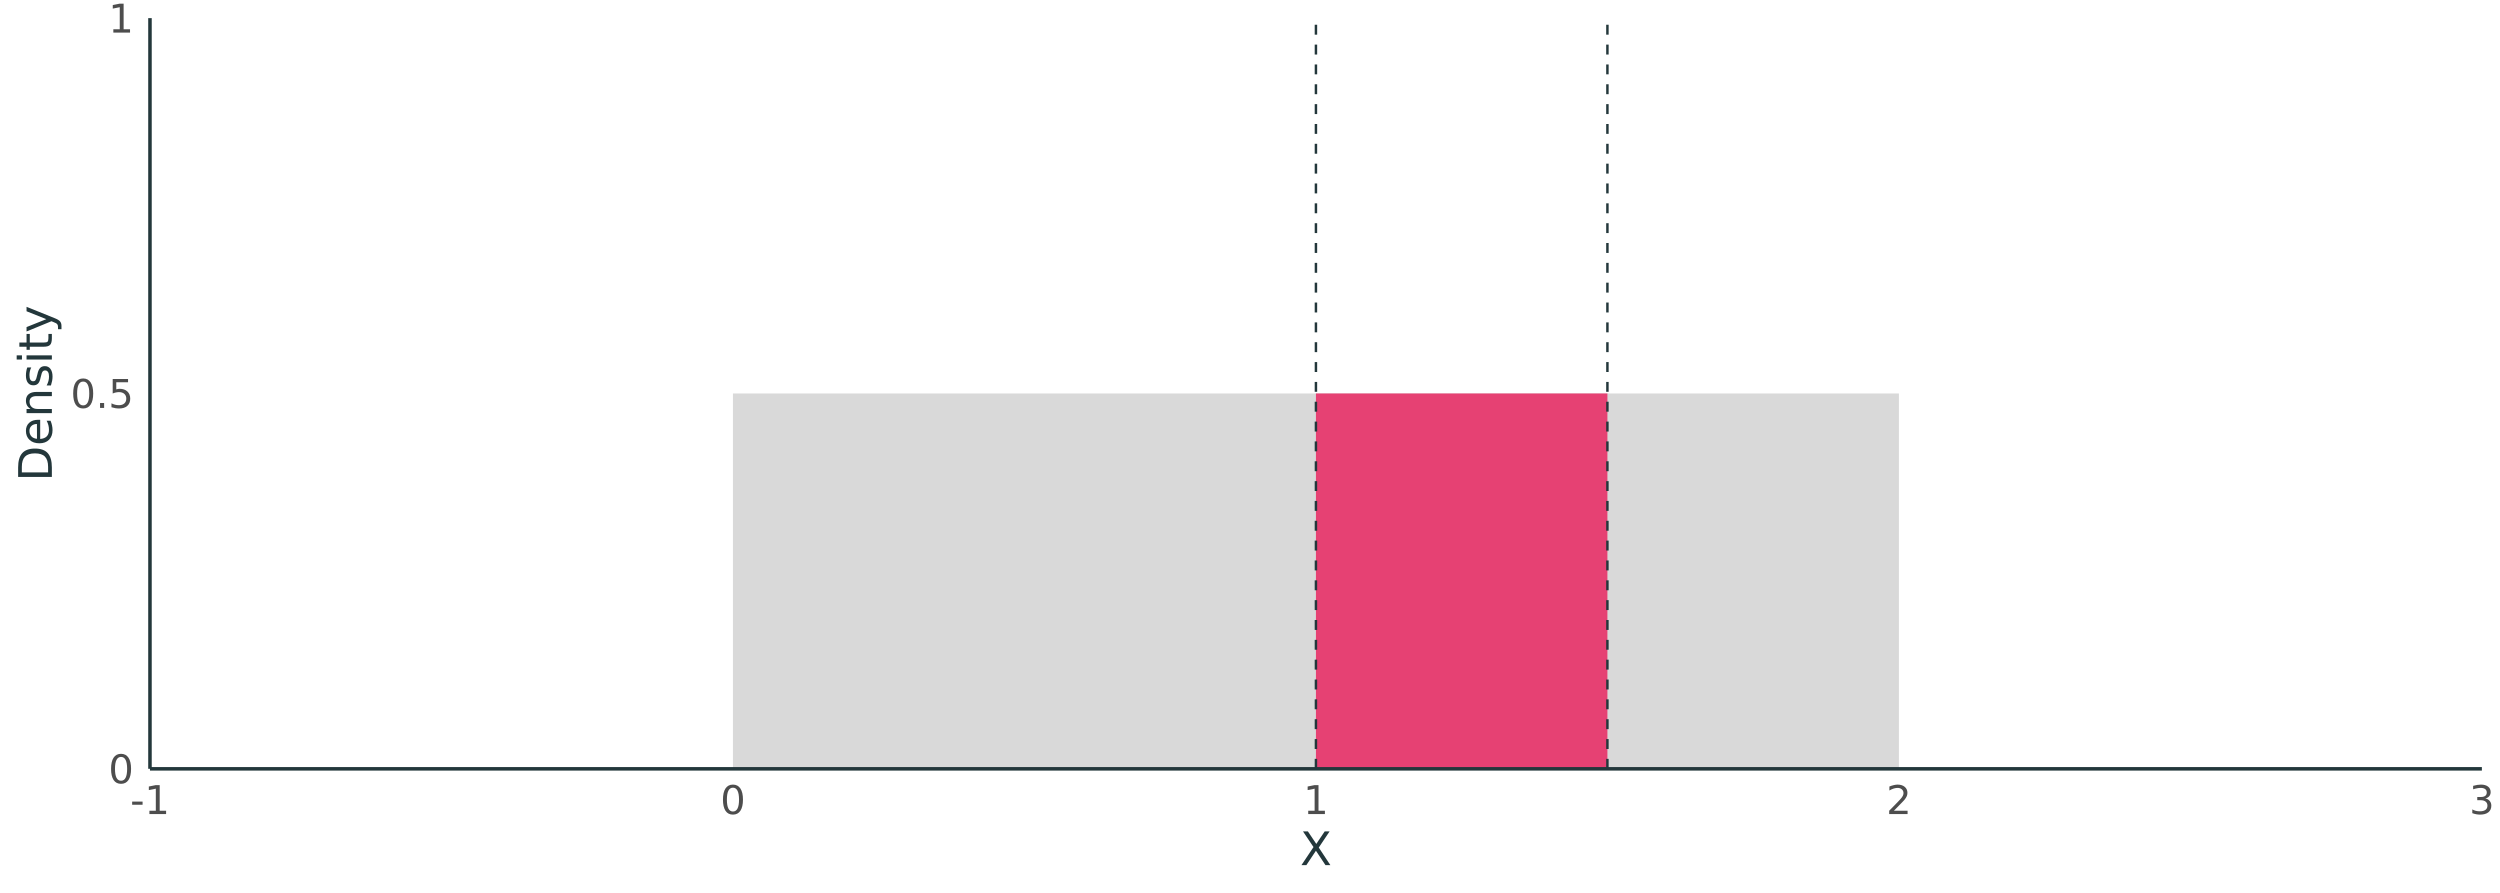
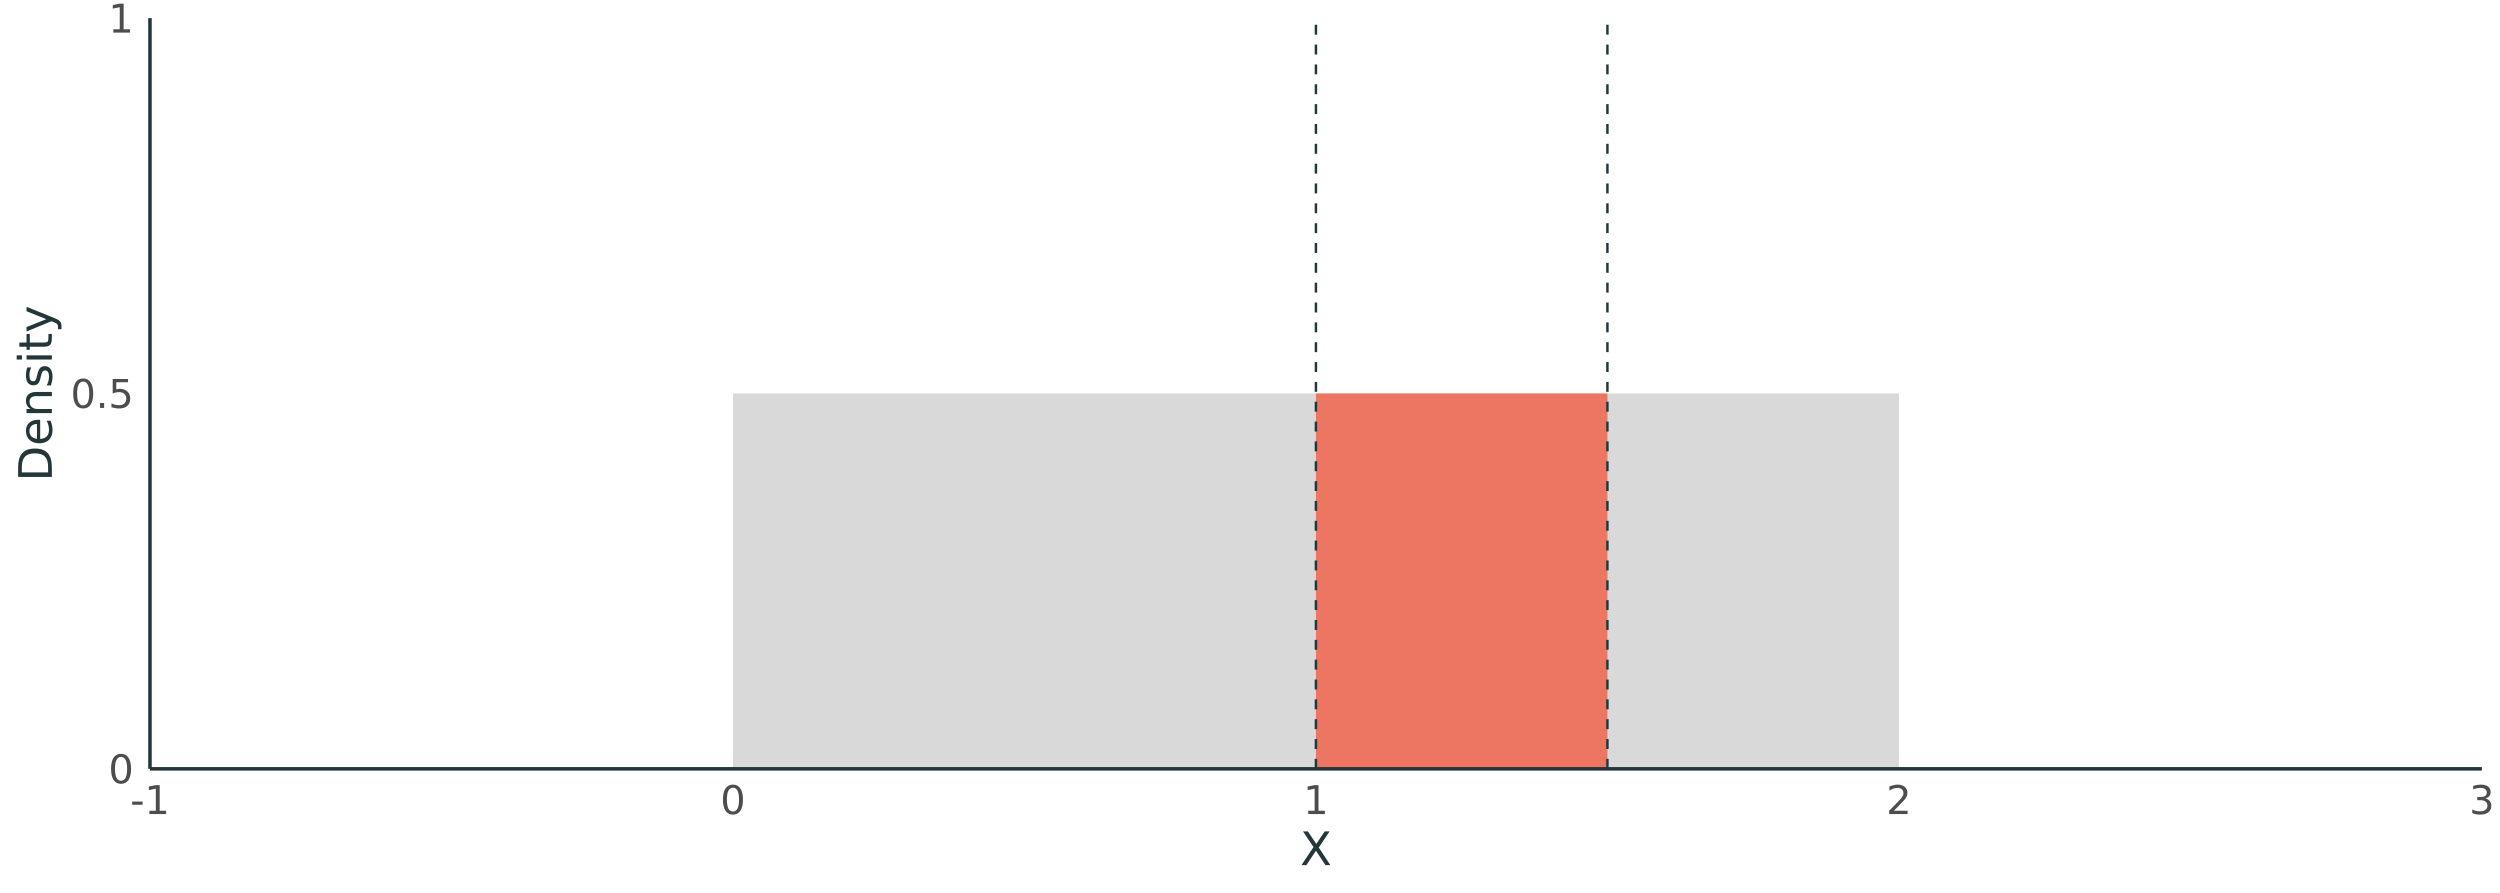
<svg xmlns="http://www.w3.org/2000/svg" xmlns:xlink="http://www.w3.org/1999/xlink" width="756pt" height="270pt" viewBox="0 0 756 270" version="1.1">
  <defs>
    <g>
      <symbol overflow="visible" id="glyph0-0">
        <path style="stroke:none;" d="M 0.594 2.125 L 0.594 -8.469 L 6.594 -8.469 L 6.594 2.125 Z M 1.266 1.453 L 5.938 1.453 L 5.938 -7.781 L 1.266 -7.781 Z M 1.266 1.453 " />
      </symbol>
      <symbol overflow="visible" id="glyph0-1">
        <path style="stroke:none;" d="M 3.812 -7.969 C 3.207 -7.969 2.75 -7.664 2.438 -7.062 C 2.133 -6.469 1.984 -5.566 1.984 -4.359 C 1.984 -3.16 2.133 -2.258 2.438 -1.656 C 2.75 -1.062 3.207 -0.766 3.812 -0.766 C 4.426 -0.766 4.883 -1.062 5.188 -1.656 C 5.5 -2.258 5.656 -3.16 5.656 -4.359 C 5.656 -5.566 5.5 -6.469 5.188 -7.062 C 4.883 -7.664 4.426 -7.969 3.812 -7.969 Z M 3.812 -8.906 C 4.789 -8.906 5.539 -8.516 6.062 -7.734 C 6.582 -6.961 6.844 -5.836 6.844 -4.359 C 6.844 -2.891 6.582 -1.766 6.062 -0.984 C 5.539 -0.211 4.789 0.172 3.812 0.172 C 2.832 0.172 2.082 -0.211 1.562 -0.984 C 1.051 -1.766 0.797 -2.891 0.797 -4.359 C 0.797 -5.836 1.051 -6.961 1.562 -7.734 C 2.082 -8.516 2.832 -8.906 3.812 -8.906 Z M 3.812 -8.906 " />
      </symbol>
      <symbol overflow="visible" id="glyph0-2">
        <path style="stroke:none;" d="M 1.281 -1.484 L 2.516 -1.484 L 2.516 0 L 1.281 0 Z M 1.281 -1.484 " />
      </symbol>
      <symbol overflow="visible" id="glyph0-3">
        <path style="stroke:none;" d="M 1.297 -8.75 L 5.938 -8.75 L 5.938 -7.75 L 2.375 -7.75 L 2.375 -5.609 C 2.551 -5.672 2.723 -5.711 2.891 -5.734 C 3.066 -5.766 3.238 -5.781 3.406 -5.781 C 4.383 -5.781 5.16 -5.508 5.734 -4.969 C 6.305 -4.438 6.594 -3.719 6.594 -2.812 C 6.594 -1.863 6.297 -1.129 5.703 -0.609 C 5.117 -0.086 4.297 0.172 3.234 0.172 C 2.859 0.172 2.477 0.141 2.094 0.078 C 1.719 0.016 1.328 -0.078 0.922 -0.203 L 0.922 -1.391 C 1.273 -1.203 1.641 -1.062 2.016 -0.969 C 2.391 -0.875 2.785 -0.828 3.203 -0.828 C 3.879 -0.828 4.414 -1.004 4.812 -1.359 C 5.207 -1.711 5.406 -2.195 5.406 -2.812 C 5.406 -3.414 5.207 -3.895 4.812 -4.25 C 4.414 -4.602 3.879 -4.781 3.203 -4.781 C 2.891 -4.781 2.57 -4.742 2.25 -4.672 C 1.938 -4.609 1.617 -4.504 1.297 -4.359 Z M 1.297 -8.75 " />
      </symbol>
      <symbol overflow="visible" id="glyph0-4">
        <path style="stroke:none;" d="M 1.484 -1 L 3.422 -1 L 3.422 -7.672 L 1.312 -7.25 L 1.312 -8.328 L 3.406 -8.75 L 4.594 -8.75 L 4.594 -1 L 6.531 -1 L 6.531 0 L 1.484 0 Z M 1.484 -1 " />
      </symbol>
      <symbol overflow="visible" id="glyph0-5">
        <path style="stroke:none;" d="M 0.594 -3.766 L 3.75 -3.766 L 3.75 -2.812 L 0.594 -2.812 Z M 0.594 -3.766 " />
      </symbol>
      <symbol overflow="visible" id="glyph0-6">
        <path style="stroke:none;" d="M 2.297 -1 L 6.438 -1 L 6.438 0 L 0.875 0 L 0.875 -1 C 1.32 -1.457 1.93 -2.078 2.703 -2.859 C 3.484 -3.648 3.973 -4.16 4.172 -4.391 C 4.555 -4.805 4.82 -5.16 4.969 -5.453 C 5.125 -5.754 5.203 -6.047 5.203 -6.328 C 5.203 -6.797 5.035 -7.176 4.703 -7.469 C 4.379 -7.758 3.957 -7.906 3.438 -7.906 C 3.062 -7.906 2.664 -7.844 2.25 -7.719 C 1.844 -7.594 1.406 -7.395 0.938 -7.125 L 0.938 -8.328 C 1.414 -8.516 1.859 -8.656 2.266 -8.75 C 2.68 -8.852 3.062 -8.906 3.406 -8.906 C 4.312 -8.906 5.035 -8.676 5.578 -8.219 C 6.117 -7.77 6.391 -7.164 6.391 -6.406 C 6.391 -6.051 6.32 -5.711 6.188 -5.391 C 6.051 -5.066 5.805 -4.688 5.453 -4.25 C 5.348 -4.133 5.035 -3.805 4.516 -3.266 C 3.992 -2.723 3.254 -1.969 2.297 -1 Z M 2.297 -1 " />
      </symbol>
      <symbol overflow="visible" id="glyph0-7">
        <path style="stroke:none;" d="M 4.875 -4.719 C 5.438 -4.594 5.875 -4.336 6.188 -3.953 C 6.508 -3.578 6.672 -3.109 6.672 -2.547 C 6.672 -1.68 6.375 -1.008 5.781 -0.531 C 5.188 -0.062 4.344 0.172 3.25 0.172 C 2.883 0.172 2.504 0.133 2.109 0.062 C 1.723 -0.008 1.328 -0.117 0.922 -0.266 L 0.922 -1.406 C 1.242 -1.219 1.598 -1.07 1.984 -0.969 C 2.379 -0.875 2.789 -0.828 3.219 -0.828 C 3.957 -0.828 4.52 -0.973 4.906 -1.266 C 5.301 -1.555 5.5 -1.984 5.5 -2.547 C 5.5 -3.055 5.316 -3.457 4.953 -3.75 C 4.586 -4.039 4.086 -4.188 3.453 -4.188 L 2.422 -4.188 L 2.422 -5.156 L 3.5 -5.156 C 4.07 -5.156 4.516 -5.27 4.828 -5.5 C 5.141 -5.738 5.297 -6.078 5.297 -6.516 C 5.297 -6.961 5.133 -7.305 4.812 -7.547 C 4.5 -7.785 4.047 -7.906 3.453 -7.906 C 3.117 -7.906 2.766 -7.867 2.391 -7.797 C 2.023 -7.734 1.617 -7.629 1.172 -7.484 L 1.172 -8.531 C 1.629 -8.656 2.051 -8.75 2.438 -8.812 C 2.832 -8.875 3.203 -8.906 3.547 -8.906 C 4.453 -8.906 5.164 -8.703 5.688 -8.297 C 6.207 -7.891 6.469 -7.336 6.469 -6.641 C 6.469 -6.148 6.328 -5.738 6.047 -5.406 C 5.773 -5.07 5.383 -4.844 4.875 -4.719 Z M 4.875 -4.719 " />
      </symbol>
      <symbol overflow="visible" id="glyph1-0">
        <path style="stroke:none;" d="M 0.703 2.469 L 0.703 -9.875 L 7.703 -9.875 L 7.703 2.469 Z M 1.484 1.703 L 6.922 1.703 L 6.922 -9.078 L 1.484 -9.078 Z M 1.484 1.703 " />
      </symbol>
      <symbol overflow="visible" id="glyph1-1">
        <path style="stroke:none;" d="M 0.875 -10.203 L 2.359 -10.203 L 4.906 -6.406 L 7.453 -10.203 L 8.938 -10.203 L 5.656 -5.312 L 9.156 0 L 7.672 0 L 4.797 -4.344 L 1.906 0 L 0.422 0 L 4.062 -5.453 Z M 0.875 -10.203 " />
      </symbol>
      <symbol overflow="visible" id="glyph2-0">
        <path style="stroke:none;" d="M 2.469 -0.703 L -9.875 -0.703 L -9.875 -7.703 L 2.469 -7.703 Z M 1.703 -1.484 L 1.703 -6.922 L -9.078 -6.922 L -9.078 -1.484 Z M 1.703 -1.484 " />
      </symbol>
      <symbol overflow="visible" id="glyph2-1">
        <path style="stroke:none;" d="M -9.078 -2.75 L -1.141 -2.75 L -1.141 -4.422 C -1.141 -5.828 -1.457 -6.859 -2.094 -7.516 C -2.727 -8.172 -3.734 -8.5 -5.109 -8.5 C -6.484 -8.5 -7.488 -8.172 -8.125 -7.516 C -8.758 -6.859 -9.078 -5.828 -9.078 -4.422 Z M -10.203 -1.375 L -10.203 -4.219 C -10.203 -6.188 -9.789 -7.633 -8.969 -8.562 C -8.145 -9.488 -6.859 -9.953 -5.109 -9.953 C -3.348 -9.953 -2.055 -9.488 -1.234 -8.562 C -0.41 -7.633 0 -6.188 0 -4.219 L 0 -1.375 Z M -10.203 -1.375 " />
      </symbol>
      <symbol overflow="visible" id="glyph2-2">
        <path style="stroke:none;" d="M -4.141 -7.875 L -3.531 -7.875 L -3.531 -2.078 C -2.664 -2.141 -2.004 -2.398 -1.547 -2.859 C -1.098 -3.328 -0.875 -3.977 -0.875 -4.812 C -0.875 -5.301 -0.93 -5.77 -1.047 -6.219 C -1.16 -6.676 -1.336 -7.129 -1.578 -7.578 L -0.391 -7.578 C -0.203 -7.117 -0.055 -6.648 0.047 -6.172 C 0.148 -5.703 0.203 -5.227 0.203 -4.75 C 0.203 -3.52 -0.148 -2.547 -0.859 -1.828 C -1.578 -1.117 -2.539 -0.766 -3.75 -0.766 C -5.008 -0.766 -6.004 -1.102 -6.734 -1.781 C -7.473 -2.457 -7.844 -3.375 -7.844 -4.531 C -7.844 -5.562 -7.508 -6.375 -6.844 -6.969 C -6.188 -7.57 -5.285 -7.875 -4.141 -7.875 Z M -4.516 -6.609 C -5.203 -6.598 -5.75 -6.406 -6.156 -6.031 C -6.57 -5.656 -6.781 -5.16 -6.781 -4.547 C -6.781 -3.836 -6.578 -3.27 -6.172 -2.844 C -5.773 -2.426 -5.219 -2.188 -4.5 -2.125 Z M -4.516 -6.609 " />
      </symbol>
      <symbol overflow="visible" id="glyph2-3">
        <path style="stroke:none;" d="M -4.625 -7.688 L 0 -7.688 L 0 -6.422 L -4.578 -6.422 C -5.305 -6.422 -5.848 -6.281 -6.203 -6 C -6.566 -5.719 -6.75 -5.297 -6.75 -4.734 C -6.75 -4.055 -6.531 -3.52 -6.094 -3.125 C -5.664 -2.727 -5.078 -2.531 -4.328 -2.531 L 0 -2.531 L 0 -1.266 L -7.656 -1.266 L -7.656 -2.531 L -6.469 -2.531 C -6.926 -2.832 -7.27 -3.188 -7.5 -3.594 C -7.727 -4.008 -7.844 -4.484 -7.844 -5.016 C -7.844 -5.891 -7.566 -6.551 -7.016 -7 C -6.473 -7.457 -5.676 -7.688 -4.625 -7.688 Z M -4.625 -7.688 " />
      </symbol>
      <symbol overflow="visible" id="glyph2-4">
        <path style="stroke:none;" d="M -7.438 -6.203 L -6.234 -6.203 C -6.422 -5.848 -6.555 -5.477 -6.641 -5.094 C -6.734 -4.707 -6.781 -4.312 -6.781 -3.906 C -6.781 -3.281 -6.688 -2.812 -6.5 -2.5 C -6.312 -2.188 -6.023 -2.031 -5.641 -2.031 C -5.348 -2.031 -5.117 -2.141 -4.953 -2.359 C -4.785 -2.586 -4.629 -3.039 -4.484 -3.719 L -4.375 -4.141 C -4.188 -5.035 -3.914 -5.672 -3.562 -6.047 C -3.219 -6.422 -2.734 -6.609 -2.109 -6.609 C -1.398 -6.609 -0.836 -6.328 -0.422 -5.766 C -0.004 -5.203 0.203 -4.43 0.203 -3.453 C 0.203 -3.035 0.16 -2.602 0.078 -2.156 C -0.004 -1.719 -0.125 -1.254 -0.281 -0.766 L -1.578 -0.766 C -1.336 -1.223 -1.156 -1.676 -1.031 -2.125 C -0.914 -2.582 -0.859 -3.031 -0.859 -3.469 C -0.859 -4.062 -0.957 -4.516 -1.156 -4.828 C -1.363 -5.148 -1.648 -5.312 -2.016 -5.312 C -2.359 -5.312 -2.617 -5.195 -2.797 -4.969 C -2.984 -4.738 -3.16 -4.234 -3.328 -3.453 L -3.438 -3.016 C -3.594 -2.242 -3.844 -1.68 -4.188 -1.328 C -4.531 -0.984 -4.992 -0.812 -5.578 -0.812 C -6.305 -0.812 -6.863 -1.066 -7.25 -1.578 C -7.645 -2.086 -7.844 -2.812 -7.844 -3.75 C -7.844 -4.219 -7.805 -4.656 -7.734 -5.062 C -7.672 -5.477 -7.57 -5.859 -7.438 -6.203 Z M -7.438 -6.203 " />
      </symbol>
      <symbol overflow="visible" id="glyph2-5">
        <path style="stroke:none;" d="M -7.656 -1.312 L -7.656 -2.578 L 0 -2.578 L 0 -1.312 Z M -10.641 -1.312 L -10.641 -2.578 L -9.047 -2.578 L -9.047 -1.312 Z M -10.641 -1.312 " />
      </symbol>
      <symbol overflow="visible" id="glyph2-6">
        <path style="stroke:none;" d="M -9.828 -2.562 L -7.656 -2.562 L -7.656 -5.156 L -6.672 -5.156 L -6.672 -2.562 L -2.516 -2.562 C -1.898 -2.562 -1.5 -2.645 -1.312 -2.812 C -1.133 -2.988 -1.047 -3.336 -1.047 -3.859 L -1.047 -5.156 L 0 -5.156 L 0 -3.859 C 0 -2.891 -0.18 -2.219 -0.547 -1.844 C -0.91 -1.477 -1.566 -1.297 -2.516 -1.297 L -6.672 -1.297 L -6.672 -0.375 L -7.656 -0.375 L -7.656 -1.297 L -9.828 -1.297 Z M -9.828 -2.562 " />
      </symbol>
      <symbol overflow="visible" id="glyph2-7">
        <path style="stroke:none;" d="M 0.719 -4.5 C 1.625 -4.145 2.211 -3.797 2.484 -3.453 C 2.766 -3.117 2.906 -2.672 2.906 -2.109 L 2.906 -1.109 L 1.859 -1.109 L 1.859 -1.844 C 1.859 -2.188 1.773 -2.453 1.609 -2.641 C 1.453 -2.836 1.066 -3.051 0.453 -3.281 L -0.125 -3.516 L -7.656 -0.422 L -7.656 -1.75 L -1.672 -4.141 L -7.656 -6.531 L -7.656 -7.875 Z M 0.719 -4.5 " />
      </symbol>
    </g>
    <clipPath id="clip1">
      <path d="M 221 118 L 575 118 L 575 232.488 L 221 232.488 Z M 221 118 " />
    </clipPath>
    <clipPath id="clip2">
      <path d="M 397 118 L 487 118 L 487 232.488 L 397 232.488 Z M 397 118 " />
    </clipPath>
    <clipPath id="clip3">
      <path d="M 397 5.48 L 399 5.48 L 399 232.488 L 397 232.488 Z M 397 5.48 " />
    </clipPath>
    <clipPath id="clip4">
      <path d="M 485 5.48 L 487 5.48 L 487 232.488 L 485 232.488 Z M 485 5.48 " />
    </clipPath>
  </defs>
  <g id="surface24">
    <rect x="0" y="0" width="756" height="270" style="fill:rgb(100%,100%,100%);fill-opacity:1;stroke:none;" />
    <g clip-path="url(#clip1)" clip-rule="nonzero">
      <path style=" stroke:none;fill-rule:nonzero;fill:rgb(85.098%,85.098%,85.098%);fill-opacity:1;" d="M 221.645 118.984 L 574.23 118.984 L 574.23 232.488 L 221.645 232.488 Z M 221.645 118.984 " />
    </g>
    <g clip-path="url(#clip2)" clip-rule="nonzero">
-       <path style=" stroke:none;fill-rule:nonzero;fill:rgb(90.196%,25.49%,45.098%);fill-opacity:1;" d="M 397.938 118.984 L 486.082 118.984 L 486.082 232.488 L 397.938 232.488 Z M 397.938 118.984 " />
+       <path style=" stroke:none;fill-rule:nonzero;fill:rgb(92.549%,46.275%,38.431%);fill-opacity:1;" d="M 397.938 118.984 L 486.082 118.984 L 486.082 232.488 L 397.938 232.488 Z M 397.938 118.984 " />
    </g>
    <g clip-path="url(#clip3)" clip-rule="nonzero">
      <path style="fill:none;stroke-width:0.747;stroke-linecap:butt;stroke-linejoin:round;stroke:rgb(13.725%,21.569%,23.137%);stroke-opacity:1;stroke-dasharray:3,3;stroke-miterlimit:10;" d="M 397.938 232.488 L 397.938 5.48 " />
    </g>
    <g clip-path="url(#clip4)" clip-rule="nonzero">
      <path style="fill:none;stroke-width:0.747;stroke-linecap:butt;stroke-linejoin:round;stroke:rgb(13.725%,21.569%,23.137%);stroke-opacity:1;stroke-dasharray:3,3;stroke-miterlimit:10;" d="M 486.082 232.488 L 486.082 5.48 " />
    </g>
    <path style="fill:none;stroke-width:1.067;stroke-linecap:butt;stroke-linejoin:round;stroke:rgb(13.725%,21.569%,23.137%);stroke-opacity:1;stroke-miterlimit:10;" d="M 45.352 232.488 L 45.352 5.48 " />
    <g style="fill:rgb(30.196%,30.196%,30.196%);fill-opacity:1;">
      <use xlink:href="#glyph0-1" x="32.789" y="236.859" />
    </g>
    <g style="fill:rgb(30.196%,30.196%,30.196%);fill-opacity:1;">
      <use xlink:href="#glyph0-1" x="21.336" y="123.355" />
      <use xlink:href="#glyph0-2" x="28.971" y="123.355" />
      <use xlink:href="#glyph0-3" x="32.785" y="123.355" />
    </g>
    <g style="fill:rgb(30.196%,30.196%,30.196%);fill-opacity:1;">
      <use xlink:href="#glyph0-4" x="32.789" y="9.852" />
    </g>
    <path style="fill:none;stroke-width:1.067;stroke-linecap:butt;stroke-linejoin:round;stroke:rgb(13.725%,21.569%,23.137%);stroke-opacity:1;stroke-miterlimit:10;" d="M 45.352 232.488 L 750.52 232.488 " />
    <g style="fill:rgb(30.196%,30.196%,30.196%);fill-opacity:1;">
      <use xlink:href="#glyph0-5" x="39.367" y="246.168" />
      <use xlink:href="#glyph0-4" x="43.697" y="246.168" />
    </g>
    <g style="fill:rgb(30.196%,30.196%,30.196%);fill-opacity:1;">
      <use xlink:href="#glyph0-1" x="217.828" y="246.168" />
    </g>
    <g style="fill:rgb(30.196%,30.196%,30.196%);fill-opacity:1;">
      <use xlink:href="#glyph0-4" x="394.121" y="246.168" />
    </g>
    <g style="fill:rgb(30.196%,30.196%,30.196%);fill-opacity:1;">
      <use xlink:href="#glyph0-6" x="570.414" y="246.168" />
    </g>
    <g style="fill:rgb(30.196%,30.196%,30.196%);fill-opacity:1;">
      <use xlink:href="#glyph0-7" x="746.703" y="246.168" />
    </g>
    <g style="fill:rgb(13.725%,21.569%,23.137%);fill-opacity:1;">
      <use xlink:href="#glyph1-1" x="393.141" y="261.609" />
    </g>
    <g style="fill:rgb(13.725%,21.569%,23.137%);fill-opacity:1;">
      <use xlink:href="#glyph2-1" x="15.684" y="145.598" />
      <use xlink:href="#glyph2-2" x="15.684" y="134.817" />
      <use xlink:href="#glyph2-3" x="15.684" y="126.204" />
      <use xlink:href="#glyph2-4" x="15.684" y="117.331" />
      <use xlink:href="#glyph2-5" x="15.684" y="110.037" />
      <use xlink:href="#glyph2-6" x="15.684" y="106.147" />
      <use xlink:href="#glyph2-7" x="15.684" y="100.658" />
    </g>
  </g>
</svg>
